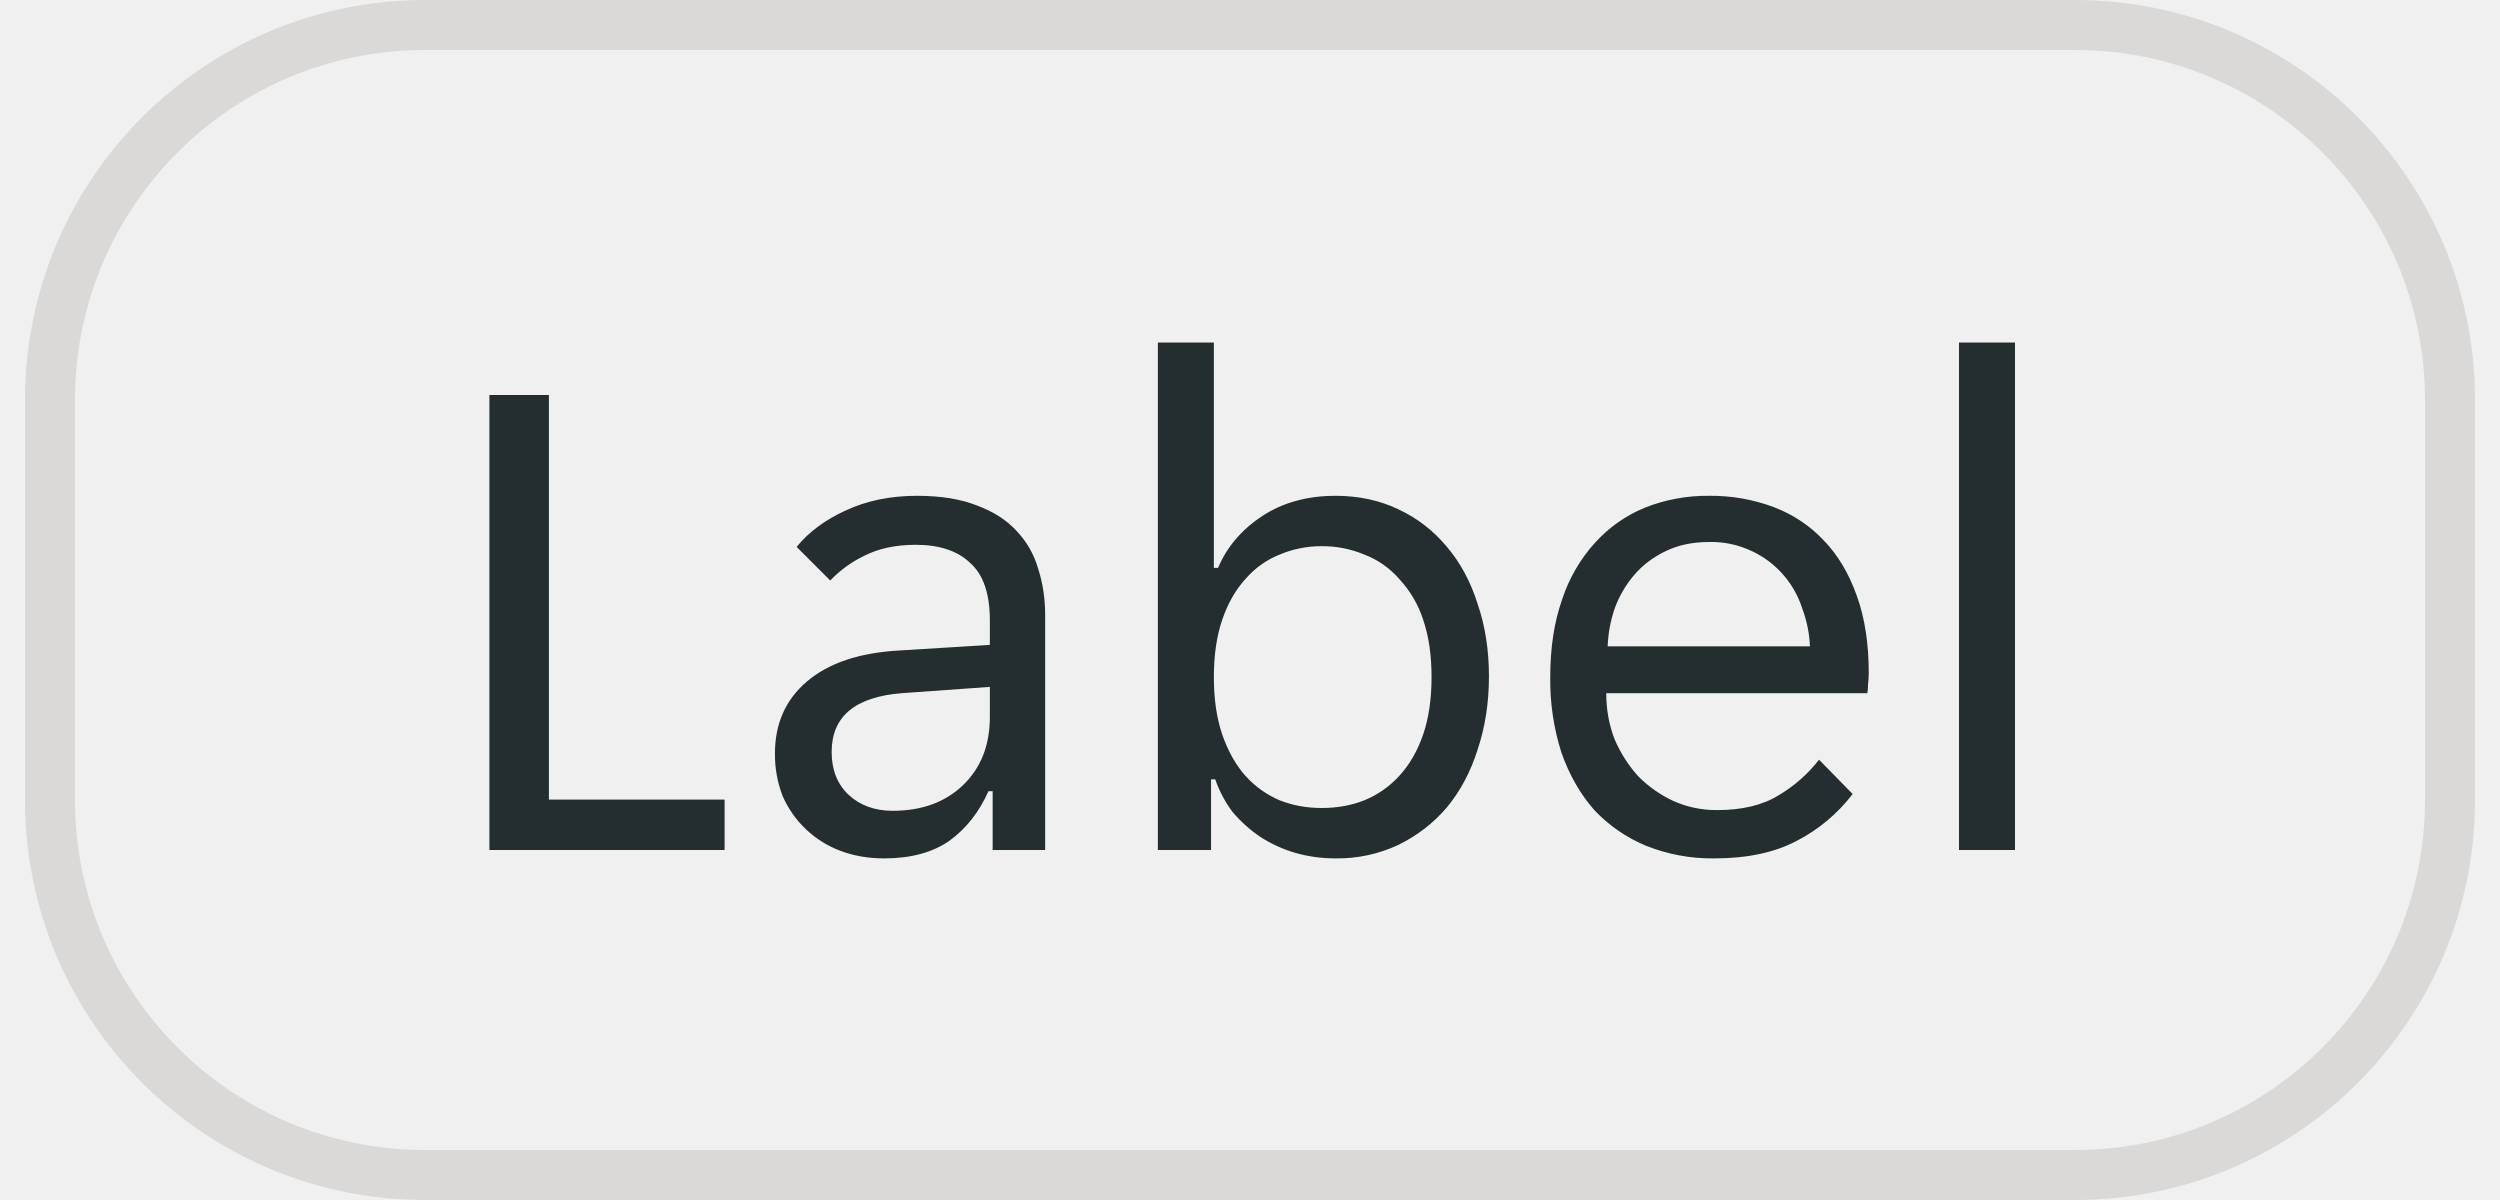
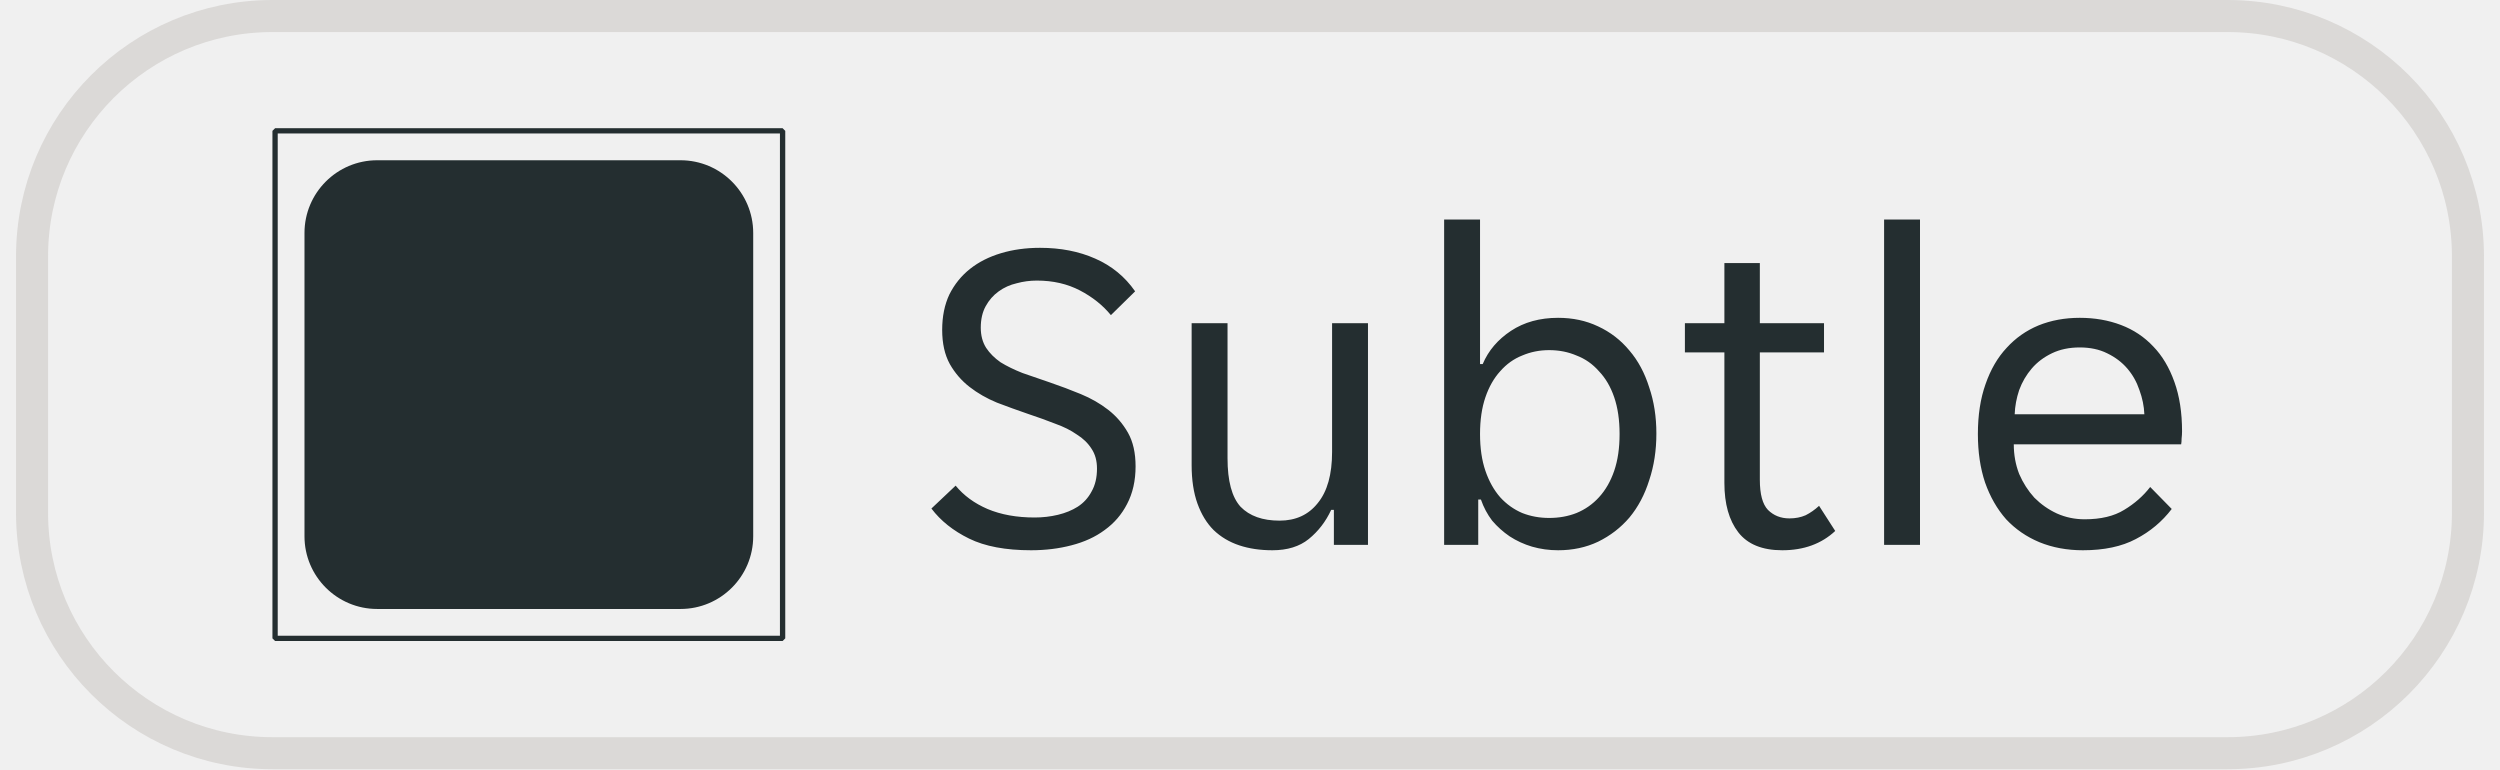
- <svg xmlns="http://www.w3.org/2000/svg" width="50" height="24" fill="none">
-   <path d="M1 8A7.5 7.5 0 0 1 8.5.5h33A7.5 7.5 0 0 1 49 8v8a7.5 7.5 0 0 1-7.5 7.5h-33A7.5 7.5 0 0 1 1 16V8Z" fill="#fff" fill-opacity=".01" />
-   <path d="M1 8A7.5 7.5 0 0 1 8.5.5h33A7.5 7.5 0 0 1 49 8v8a7.5 7.5 0 0 1-7.5 7.5h-33A7.5 7.5 0 0 1 1 16V8Z" stroke="#DBD9D7" />
-   <path d="M9.788 7.9h1.19v8.092h3.514V17H9.788V7.9Zm7.895 9.268c-.317 0-.611-.051-.882-.154a2.047 2.047 0 0 1-1.148-1.092 2.315 2.315 0 0 1-.154-.854c0-.597.214-1.078.644-1.442.43-.364 1.04-.57 1.834-.616l1.82-.112v-.49c0-.532-.13-.915-.392-1.148-.252-.243-.616-.364-1.092-.364-.401 0-.747.075-1.036.224a2.32 2.32 0 0 0-.672.49l-.672-.672c.242-.299.57-.541.98-.728.42-.196.896-.294 1.428-.294.476 0 .877.065 1.204.196.326.121.588.29.784.504.205.215.35.467.434.756.093.29.14.597.14.924V17h-1.05v-1.176h-.084c-.187.42-.448.751-.784.994-.336.233-.77.35-1.302.35Zm.168-.952c.579 0 1.045-.168 1.4-.504.364-.345.546-.803.546-1.372v-.602l-1.764.126c-.934.075-1.4.467-1.4 1.176 0 .355.112.64.336.854.233.215.527.322.882.322Zm8.862.952c-.28 0-.55-.037-.812-.112a2.656 2.656 0 0 1-.7-.322 2.736 2.736 0 0 1-.546-.49 2.341 2.341 0 0 1-.35-.658h-.084V17h-1.064V6.85h1.12v4.508h.084c.177-.42.471-.765.882-1.036.41-.27.9-.406 1.47-.406.457 0 .872.089 1.246.266.383.177.71.43.98.756.27.317.476.7.616 1.148.15.439.224.92.224 1.442 0 .523-.075 1.008-.224 1.456-.14.448-.346.835-.616 1.162-.27.317-.598.57-.98.756a2.868 2.868 0 0 1-1.246.266Zm-.28-1.008c.308 0 .593-.051.854-.154a1.94 1.94 0 0 0 .7-.49c.205-.224.364-.5.476-.826.112-.327.168-.71.168-1.148 0-.439-.056-.821-.168-1.148a2.176 2.176 0 0 0-.476-.812 1.738 1.738 0 0 0-.7-.49 2.145 2.145 0 0 0-.854-.168 2.11 2.11 0 0 0-.84.168c-.262.103-.49.266-.686.49-.196.215-.35.485-.462.812-.112.327-.168.71-.168 1.148 0 .439.056.821.168 1.148.112.327.266.602.462.826.196.215.424.378.686.49.261.103.541.154.84.154Zm7.848 1.008a3.55 3.55 0 0 1-1.358-.252 2.983 2.983 0 0 1-1.036-.714c-.28-.317-.5-.7-.658-1.148a4.765 4.765 0 0 1-.224-1.512c0-.588.079-1.106.238-1.554a3.13 3.13 0 0 1 .658-1.134c.28-.308.611-.541.994-.7a3.401 3.401 0 0 1 1.288-.238 3.6 3.6 0 0 1 1.288.224c.392.15.728.373 1.008.672.28.29.499.658.658 1.106.158.439.238.952.238 1.54 0 .075-.005.15-.014.224a.963.963 0 0 1-.014.182h-5.222c0 .327.056.635.168.924.121.28.28.527.476.742.205.205.438.369.7.49.27.121.56.182.868.182.504 0 .914-.098 1.232-.294a2.87 2.87 0 0 0 .812-.714l.672.686a3.311 3.311 0 0 1-1.12.938c-.439.233-.99.35-1.652.35Zm-.098-6.328c-.327 0-.616.06-.868.182-.252.121-.462.28-.63.476-.168.196-.299.42-.392.672a2.685 2.685 0 0 0-.14.756h4.046a2.428 2.428 0 0 0-.154-.756 1.905 1.905 0 0 0-1.008-1.148 1.888 1.888 0 0 0-.854-.182Zm4.997-3.99h1.12V17h-1.12V6.85Z" fill="#242E30" />
+ <svg xmlns="http://www.w3.org/2000/svg" width="78" height="24" viewBox="0 0 78 24" fill="none">
+   <path d="M1 8C1 3.858 4.358 0.5 8.5 0.5H69.5C73.642 0.5 77 3.858 77 8V16C77 20.142 73.642 23.5 69.5 23.5H8.5C4.358 23.5 1 20.142 1 16V8Z" fill="white" fill-opacity="0.01" />
+   <path d="M1 8C1 3.858 4.358 0.5 8.5 0.5H69.5C73.642 0.5 77 3.858 77 8V16C77 20.142 73.642 23.5 69.5 23.5H8.5C4.358 23.5 1 20.142 1 16V8Z" stroke="#DBD9D7" />
+   <g clip-path="url(#clip0_5739_3546)">
+     <path fill-rule="evenodd" clip-rule="evenodd" d="M8.583 4H24.417L24.5 4.083V19.917L24.417 20H8.583L8.5 19.917V4.083L8.583 4ZM24.334 19.834V4.165H8.665V19.834H24.334ZM11.768 5H21.232C22.484 5 23.5 6.016 23.5 7.269V16.732C23.5 17.984 22.484 19 21.232 19H11.768C10.516 19 9.5 17.984 9.5 16.732V7.269C9.5 6.016 10.516 5 11.768 5Z" fill="#242E30" />
+   </g>
+   <path d="M32.168 17.168C31.375 17.168 30.731 17.047 30.236 16.804C29.741 16.561 29.349 16.249 29.06 15.866L29.816 15.152C30.068 15.46 30.399 15.703 30.81 15.88C31.23 16.057 31.72 16.146 32.28 16.146C32.532 16.146 32.775 16.118 33.008 16.062C33.241 16.006 33.447 15.922 33.624 15.81C33.811 15.689 33.955 15.53 34.058 15.334C34.17 15.138 34.226 14.9 34.226 14.62C34.226 14.377 34.17 14.172 34.058 14.004C33.946 13.827 33.792 13.677 33.596 13.556C33.409 13.425 33.185 13.313 32.924 13.22C32.663 13.117 32.378 13.015 32.07 12.912C31.743 12.8 31.421 12.683 31.104 12.562C30.787 12.431 30.502 12.268 30.25 12.072C29.998 11.876 29.793 11.638 29.634 11.358C29.475 11.069 29.396 10.714 29.396 10.294C29.396 9.874 29.471 9.505 29.62 9.188C29.779 8.871 29.993 8.605 30.264 8.39C30.535 8.175 30.857 8.012 31.23 7.9C31.603 7.788 32.009 7.732 32.448 7.732C33.092 7.732 33.666 7.844 34.17 8.068C34.683 8.292 35.099 8.633 35.416 9.09L34.66 9.832C34.408 9.524 34.086 9.267 33.694 9.062C33.302 8.857 32.854 8.754 32.35 8.754C32.135 8.754 31.925 8.782 31.72 8.838C31.515 8.885 31.328 8.969 31.16 9.09C30.992 9.211 30.857 9.365 30.754 9.552C30.651 9.739 30.6 9.963 30.6 10.224C30.6 10.467 30.656 10.677 30.768 10.854C30.88 11.022 31.029 11.171 31.216 11.302C31.412 11.423 31.641 11.535 31.902 11.638C32.163 11.731 32.448 11.829 32.756 11.932C33.083 12.044 33.405 12.165 33.722 12.296C34.039 12.427 34.324 12.59 34.576 12.786C34.828 12.982 35.033 13.22 35.192 13.5C35.351 13.78 35.43 14.13 35.43 14.55C35.43 14.998 35.341 15.39 35.164 15.726C34.996 16.053 34.763 16.323 34.464 16.538C34.175 16.753 33.829 16.911 33.428 17.014C33.036 17.117 32.616 17.168 32.168 17.168ZM39.699 17.168C39.316 17.168 38.971 17.117 38.663 17.014C38.355 16.911 38.089 16.753 37.865 16.538C37.65 16.323 37.482 16.048 37.361 15.712C37.24 15.376 37.179 14.975 37.179 14.508V10.084H38.299V14.298C38.299 15.007 38.434 15.511 38.705 15.81C38.985 16.099 39.391 16.244 39.923 16.244C40.427 16.244 40.824 16.062 41.113 15.698C41.412 15.334 41.561 14.802 41.561 14.102V10.084H42.681V17H41.617V15.908H41.533C41.365 16.272 41.132 16.575 40.833 16.818C40.544 17.051 40.166 17.168 39.699 17.168ZM48.613 17.168C48.333 17.168 48.062 17.131 47.801 17.056C47.549 16.981 47.316 16.874 47.101 16.734C46.896 16.594 46.714 16.431 46.555 16.244C46.406 16.048 46.289 15.829 46.205 15.586H46.121V17H45.057V6.85H46.177V11.358H46.261C46.438 10.938 46.733 10.593 47.143 10.322C47.554 10.051 48.044 9.916 48.613 9.916C49.071 9.916 49.486 10.005 49.859 10.182C50.242 10.359 50.569 10.611 50.839 10.938C51.11 11.255 51.315 11.638 51.455 12.086C51.605 12.525 51.679 13.005 51.679 13.528C51.679 14.051 51.605 14.536 51.455 14.984C51.315 15.432 51.11 15.819 50.839 16.146C50.569 16.463 50.242 16.715 49.859 16.902C49.486 17.079 49.071 17.168 48.613 17.168ZM48.333 16.16C48.641 16.16 48.926 16.109 49.187 16.006C49.458 15.894 49.691 15.731 49.887 15.516C50.093 15.292 50.251 15.017 50.363 14.69C50.475 14.363 50.531 13.981 50.531 13.542C50.531 13.103 50.475 12.721 50.363 12.394C50.251 12.067 50.093 11.797 49.887 11.582C49.691 11.358 49.458 11.195 49.187 11.092C48.926 10.98 48.641 10.924 48.333 10.924C48.035 10.924 47.755 10.98 47.493 11.092C47.232 11.195 47.003 11.358 46.807 11.582C46.611 11.797 46.457 12.067 46.345 12.394C46.233 12.721 46.177 13.103 46.177 13.542C46.177 13.981 46.233 14.363 46.345 14.69C46.457 15.017 46.611 15.292 46.807 15.516C47.003 15.731 47.232 15.894 47.493 16.006C47.755 16.109 48.035 16.16 48.333 16.16ZM55.607 17.168C54.982 17.168 54.524 16.981 54.235 16.608C53.946 16.235 53.801 15.721 53.801 15.068V10.994H52.569V10.084H53.801V8.208H54.907V10.084H56.909V10.994H54.907V14.97C54.907 15.418 54.991 15.731 55.159 15.908C55.336 16.085 55.56 16.174 55.831 16.174C56.018 16.174 56.186 16.141 56.335 16.076C56.484 16.001 56.624 15.903 56.755 15.782L57.259 16.566C56.83 16.967 56.279 17.168 55.607 17.168ZM58.784 6.85H59.904V17H58.784V6.85ZM64.986 17.168C64.491 17.168 64.038 17.084 63.628 16.916C63.226 16.748 62.881 16.51 62.592 16.202C62.312 15.885 62.092 15.502 61.934 15.054C61.784 14.606 61.71 14.102 61.71 13.542C61.71 12.954 61.789 12.436 61.948 11.988C62.106 11.531 62.326 11.153 62.606 10.854C62.886 10.546 63.217 10.313 63.6 10.154C63.992 9.995 64.421 9.916 64.888 9.916C65.354 9.916 65.784 9.991 66.176 10.14C66.568 10.289 66.904 10.513 67.184 10.812C67.464 11.101 67.683 11.47 67.842 11.918C68 12.357 68.08 12.87 68.08 13.458C68.08 13.533 68.075 13.607 68.066 13.682C68.066 13.757 68.061 13.817 68.052 13.864H62.83C62.83 14.191 62.886 14.499 62.998 14.788C63.119 15.068 63.278 15.315 63.474 15.53C63.679 15.735 63.912 15.899 64.174 16.02C64.444 16.141 64.734 16.202 65.042 16.202C65.546 16.202 65.956 16.104 66.274 15.908C66.6 15.712 66.871 15.474 67.086 15.194L67.758 15.88C67.459 16.272 67.086 16.585 66.638 16.818C66.199 17.051 65.648 17.168 64.986 17.168ZM64.888 10.84C64.561 10.84 64.272 10.901 64.02 11.022C63.768 11.143 63.558 11.302 63.39 11.498C63.222 11.694 63.091 11.918 62.998 12.17C62.914 12.422 62.867 12.674 62.858 12.926H66.904C66.894 12.674 66.843 12.422 66.75 12.17C66.666 11.918 66.54 11.694 66.372 11.498C66.204 11.302 65.994 11.143 65.742 11.022C65.499 10.901 65.214 10.84 64.888 10.84Z" fill="#242E30" />
+   <defs>
+     <clipPath id="clip0_5739_3546">
+       <rect width="16" height="16" fill="white" transform="translate(8.5 4)" />
+     </clipPath>
+   </defs>
</svg>
